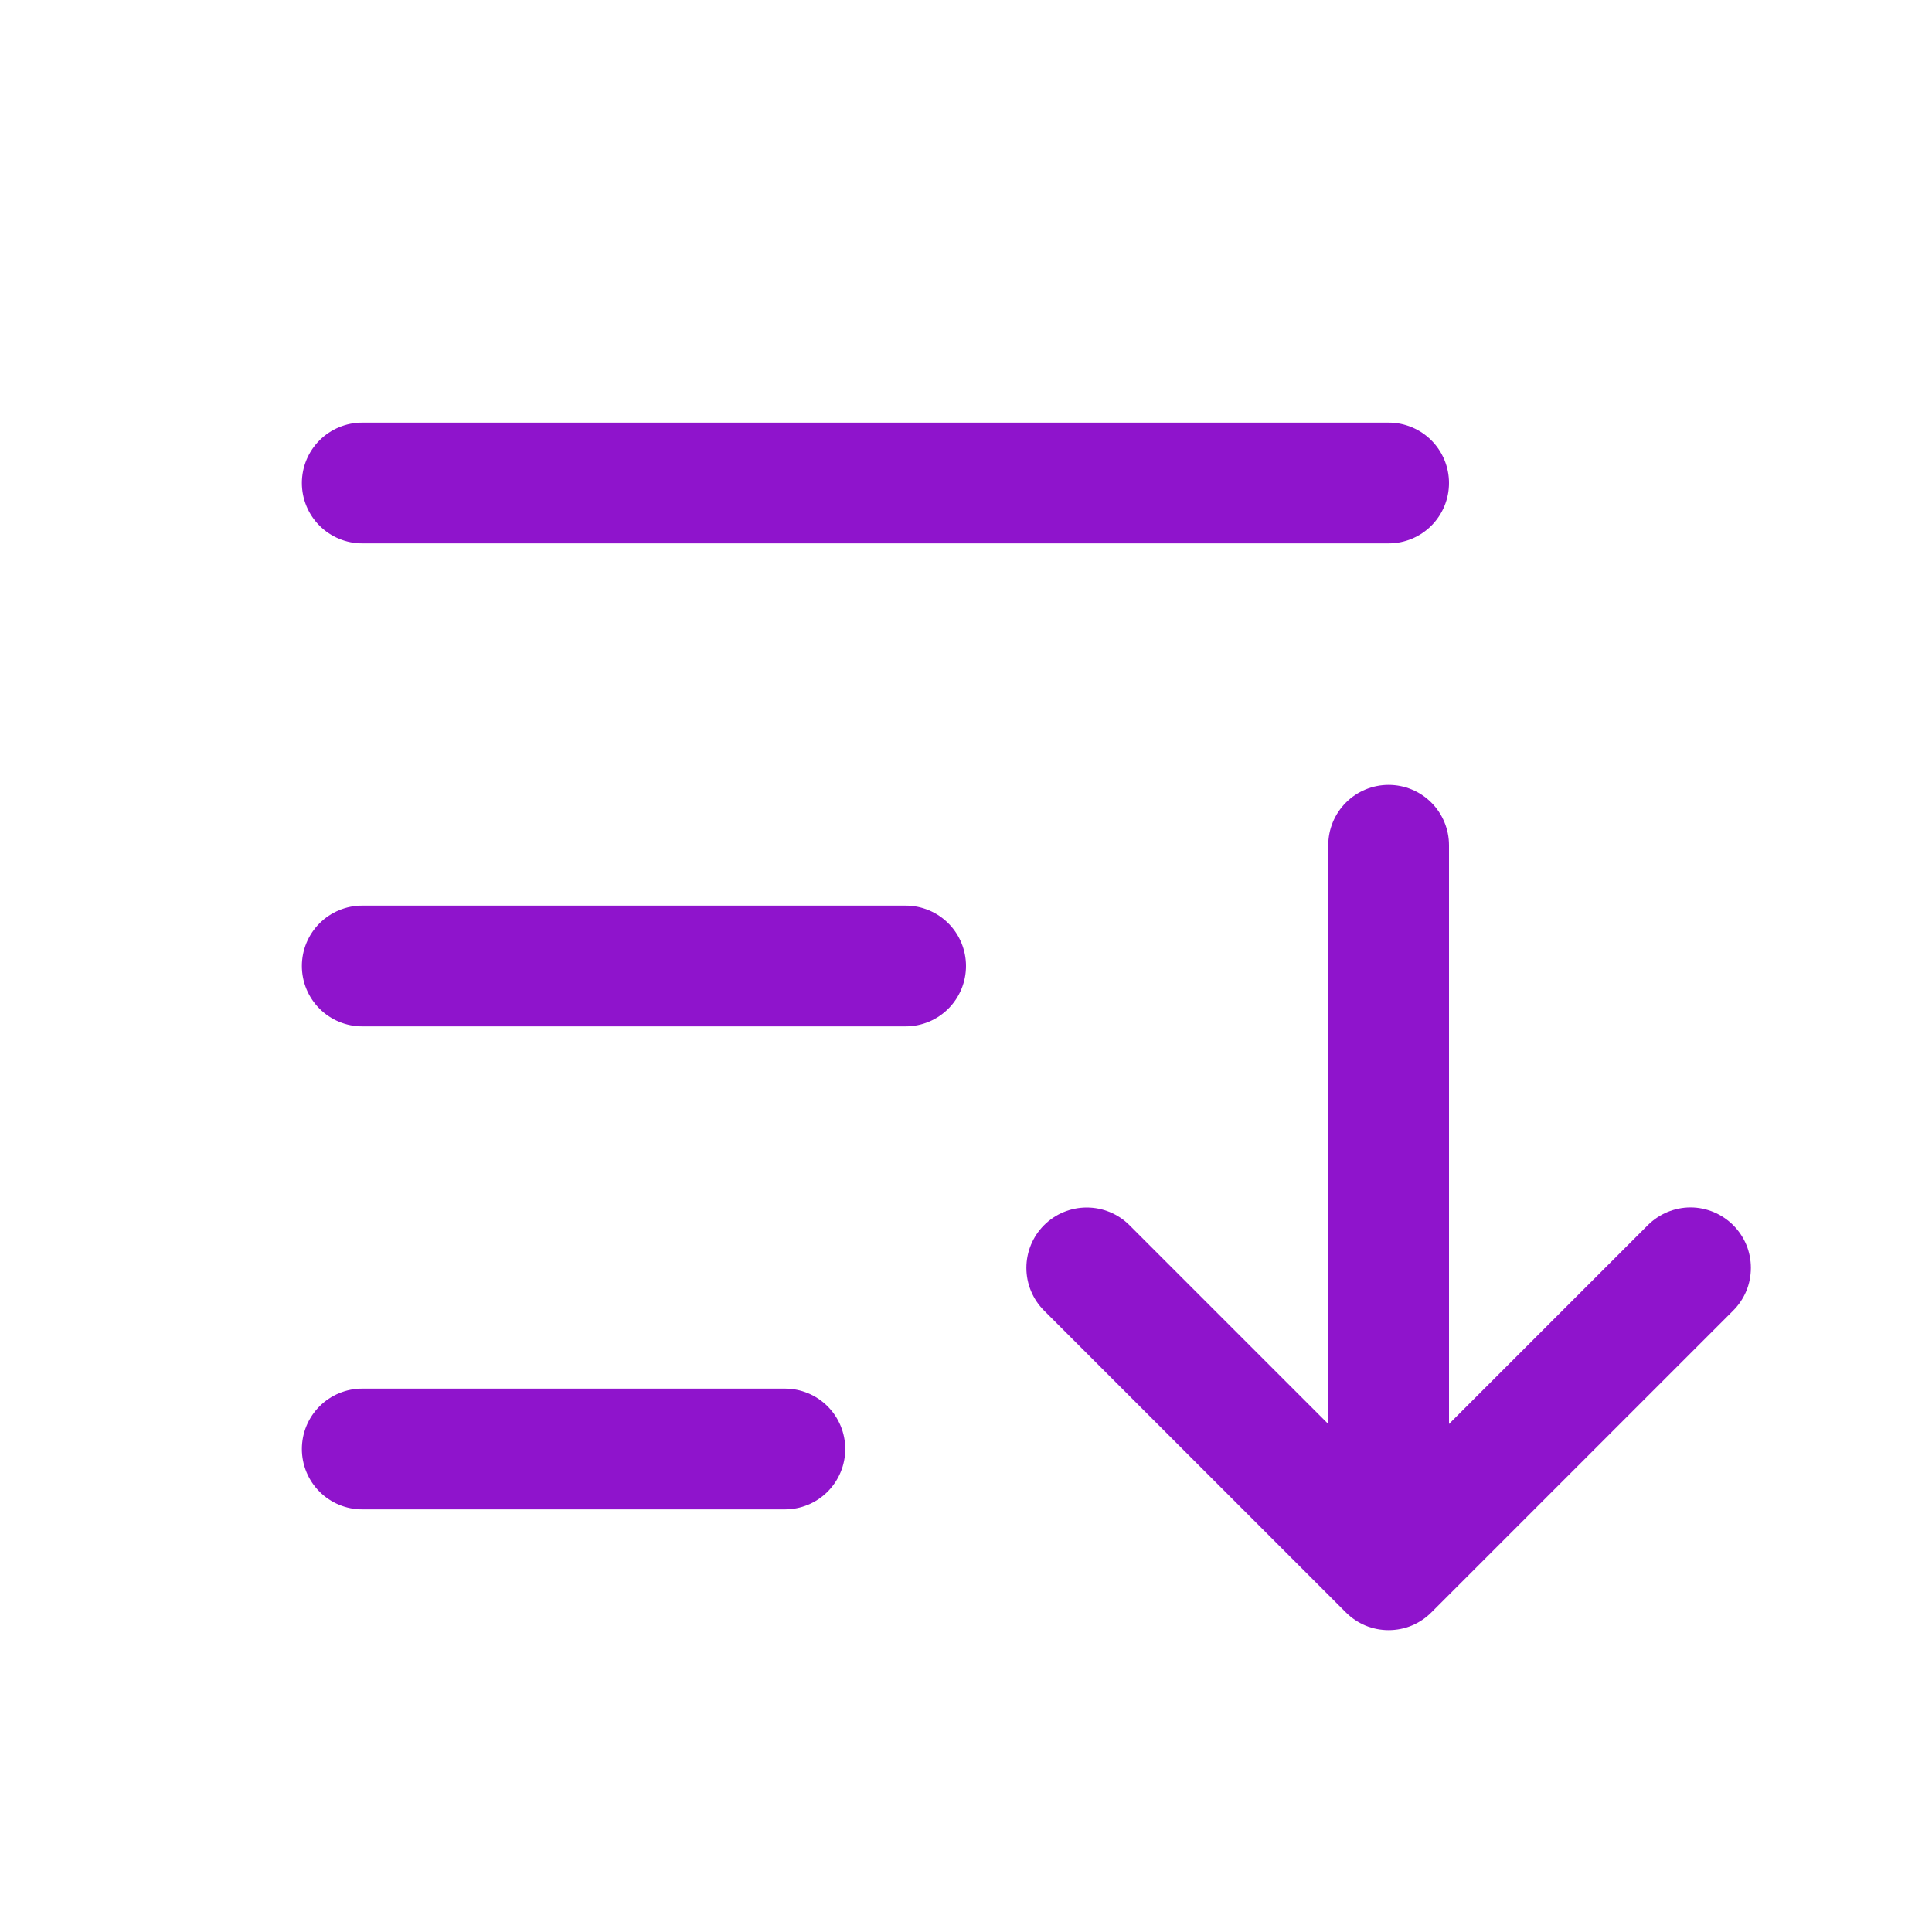
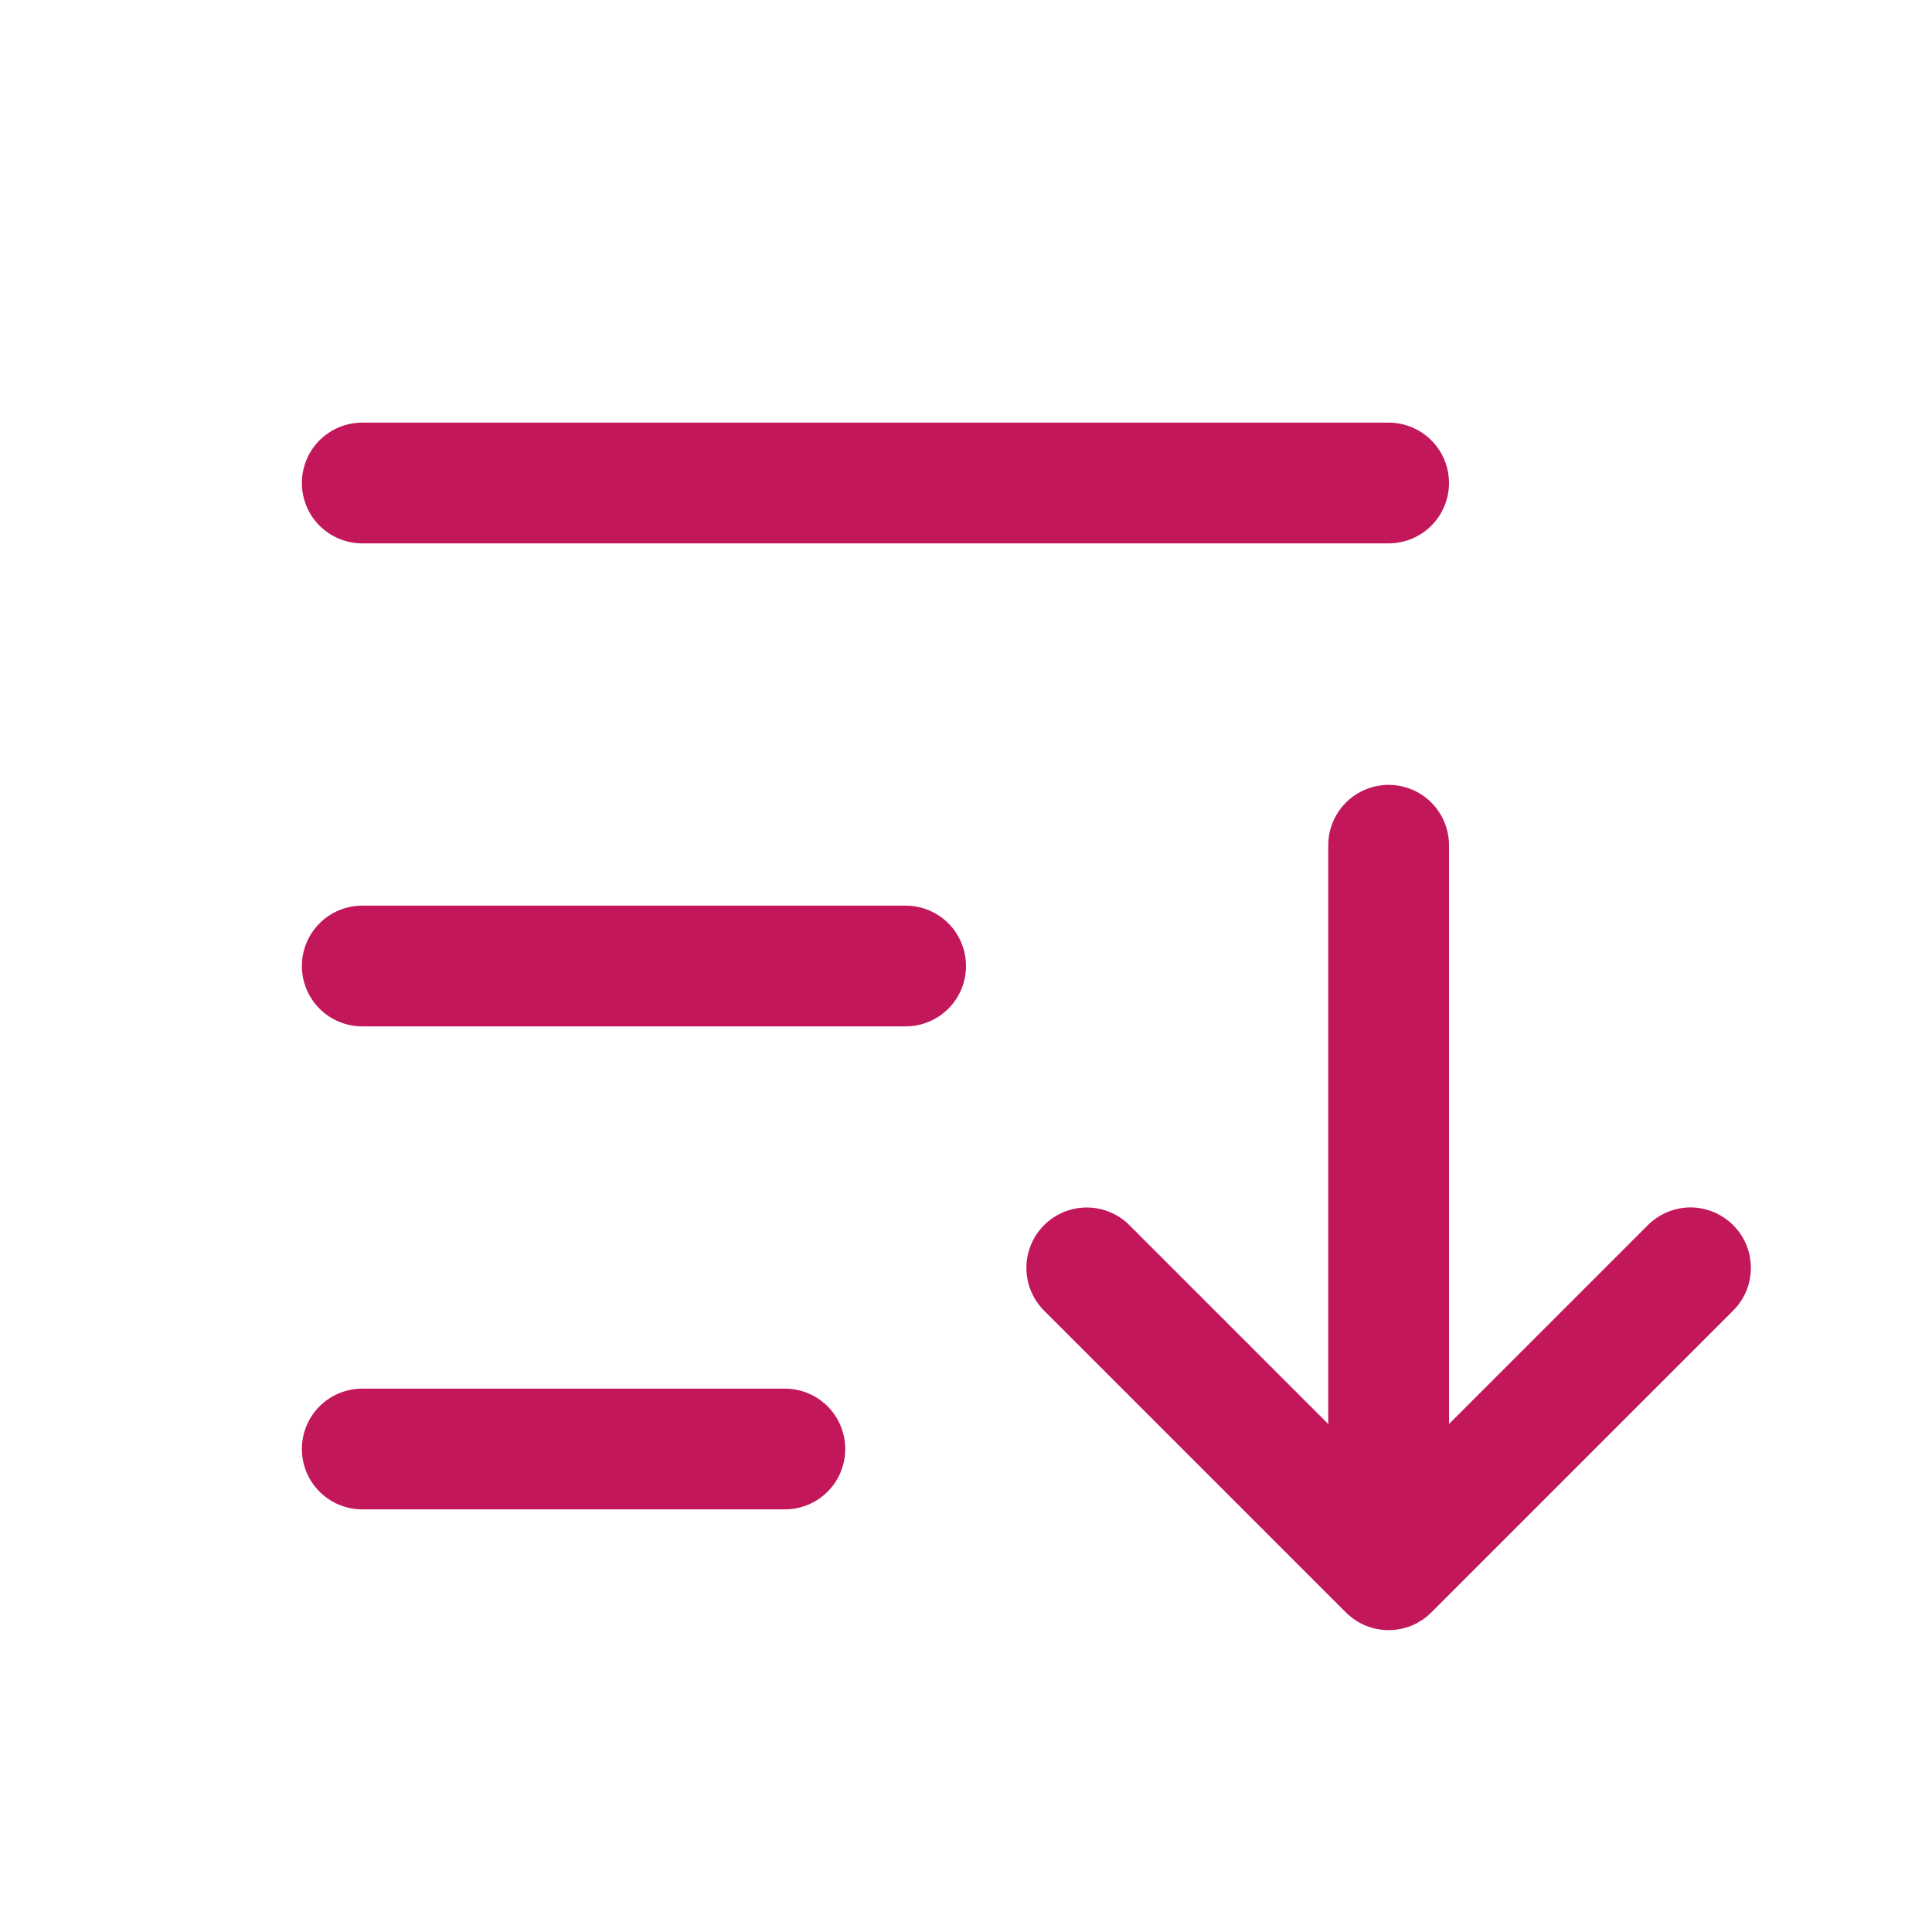
<svg xmlns="http://www.w3.org/2000/svg" width="20" height="20" viewBox="0 0 20 20" fill="none">
-   <path d="M10 10C10 10.166 9.934 10.325 9.817 10.442C9.7 10.559 9.541 10.625 9.375 10.625H3.75C3.584 10.625 3.425 10.559 3.308 10.442C3.191 10.325 3.125 10.166 3.125 10C3.125 9.834 3.191 9.675 3.308 9.558C3.425 9.441 3.584 9.375 3.75 9.375H9.375C9.541 9.375 9.7 9.441 9.817 9.558C9.934 9.675 10 9.834 10 10ZM3.75 5.625H14.375C14.541 5.625 14.7 5.559 14.817 5.442C14.934 5.325 15 5.166 15 5C15 4.834 14.934 4.675 14.817 4.558C14.7 4.441 14.541 4.375 14.375 4.375H3.75C3.584 4.375 3.425 4.441 3.308 4.558C3.191 4.675 3.125 4.834 3.125 5C3.125 5.166 3.191 5.325 3.308 5.442C3.425 5.559 3.584 5.625 3.75 5.625ZM8.125 14.375H3.75C3.584 14.375 3.425 14.441 3.308 14.558C3.191 14.675 3.125 14.834 3.125 15C3.125 15.166 3.191 15.325 3.308 15.442C3.425 15.559 3.584 15.625 3.75 15.625H8.125C8.291 15.625 8.45 15.559 8.567 15.442C8.684 15.325 8.75 15.166 8.75 15C8.75 14.834 8.684 14.675 8.567 14.558C8.45 14.441 8.291 14.375 8.125 14.375ZM17.942 12.683C17.884 12.625 17.815 12.579 17.739 12.547C17.663 12.516 17.582 12.499 17.5 12.499C17.418 12.499 17.337 12.516 17.261 12.547C17.185 12.579 17.116 12.625 17.058 12.683L15 14.741V8.75C15 8.584 14.934 8.425 14.817 8.308C14.7 8.191 14.541 8.125 14.375 8.125C14.209 8.125 14.05 8.191 13.933 8.308C13.816 8.425 13.75 8.584 13.75 8.75V14.741L11.692 12.683C11.575 12.566 11.416 12.5 11.25 12.5C11.084 12.5 10.925 12.566 10.808 12.683C10.691 12.8 10.625 12.959 10.625 13.125C10.625 13.291 10.691 13.45 10.808 13.567L13.933 16.692C13.991 16.75 14.06 16.796 14.136 16.828C14.211 16.859 14.293 16.875 14.375 16.875C14.457 16.875 14.539 16.859 14.614 16.828C14.69 16.796 14.759 16.75 14.817 16.692L17.942 13.567C18 13.509 18.046 13.44 18.078 13.364C18.109 13.289 18.125 13.207 18.125 13.125C18.125 13.043 18.109 12.961 18.078 12.886C18.046 12.81 18 12.741 17.942 12.683Z" fill="#8F14CC" />
+   <path d="M10 10C10 10.166 9.934 10.325 9.817 10.442C9.7 10.559 9.541 10.625 9.375 10.625H3.75C3.584 10.625 3.425 10.559 3.308 10.442C3.191 10.325 3.125 10.166 3.125 10C3.125 9.834 3.191 9.675 3.308 9.558C3.425 9.441 3.584 9.375 3.75 9.375H9.375C9.541 9.375 9.7 9.441 9.817 9.558C9.934 9.675 10 9.834 10 10ZM3.75 5.625H14.375C14.541 5.625 14.7 5.559 14.817 5.442C14.934 5.325 15 5.166 15 5C15 4.834 14.934 4.675 14.817 4.558C14.7 4.441 14.541 4.375 14.375 4.375H3.75C3.584 4.375 3.425 4.441 3.308 4.558C3.191 4.675 3.125 4.834 3.125 5C3.125 5.166 3.191 5.325 3.308 5.442C3.425 5.559 3.584 5.625 3.75 5.625ZM8.125 14.375H3.75C3.584 14.375 3.425 14.441 3.308 14.558C3.191 14.675 3.125 14.834 3.125 15C3.125 15.166 3.191 15.325 3.308 15.442C3.425 15.559 3.584 15.625 3.75 15.625H8.125C8.291 15.625 8.45 15.559 8.567 15.442C8.684 15.325 8.75 15.166 8.75 15C8.75 14.834 8.684 14.675 8.567 14.558C8.45 14.441 8.291 14.375 8.125 14.375ZM17.942 12.683C17.884 12.625 17.815 12.579 17.739 12.547C17.663 12.516 17.582 12.499 17.5 12.499C17.418 12.499 17.337 12.516 17.261 12.547C17.185 12.579 17.116 12.625 17.058 12.683L15 14.741V8.75C15 8.584 14.934 8.425 14.817 8.308C14.7 8.191 14.541 8.125 14.375 8.125C14.209 8.125 14.05 8.191 13.933 8.308C13.816 8.425 13.75 8.584 13.75 8.75V14.741L11.692 12.683C11.575 12.566 11.416 12.5 11.25 12.5C11.084 12.5 10.925 12.566 10.808 12.683C10.691 12.8 10.625 12.959 10.625 13.125C10.625 13.291 10.691 13.45 10.808 13.567L13.933 16.692C13.991 16.75 14.06 16.796 14.136 16.828C14.211 16.859 14.293 16.875 14.375 16.875C14.457 16.875 14.539 16.859 14.614 16.828C14.69 16.796 14.759 16.75 14.817 16.692L17.942 13.567C18 13.509 18.046 13.44 18.078 13.364C18.109 13.289 18.125 13.207 18.125 13.125C18.125 13.043 18.109 12.961 18.078 12.886C18.046 12.81 18 12.741 17.942 12.683Z" fill="#C2185B" />
</svg>
